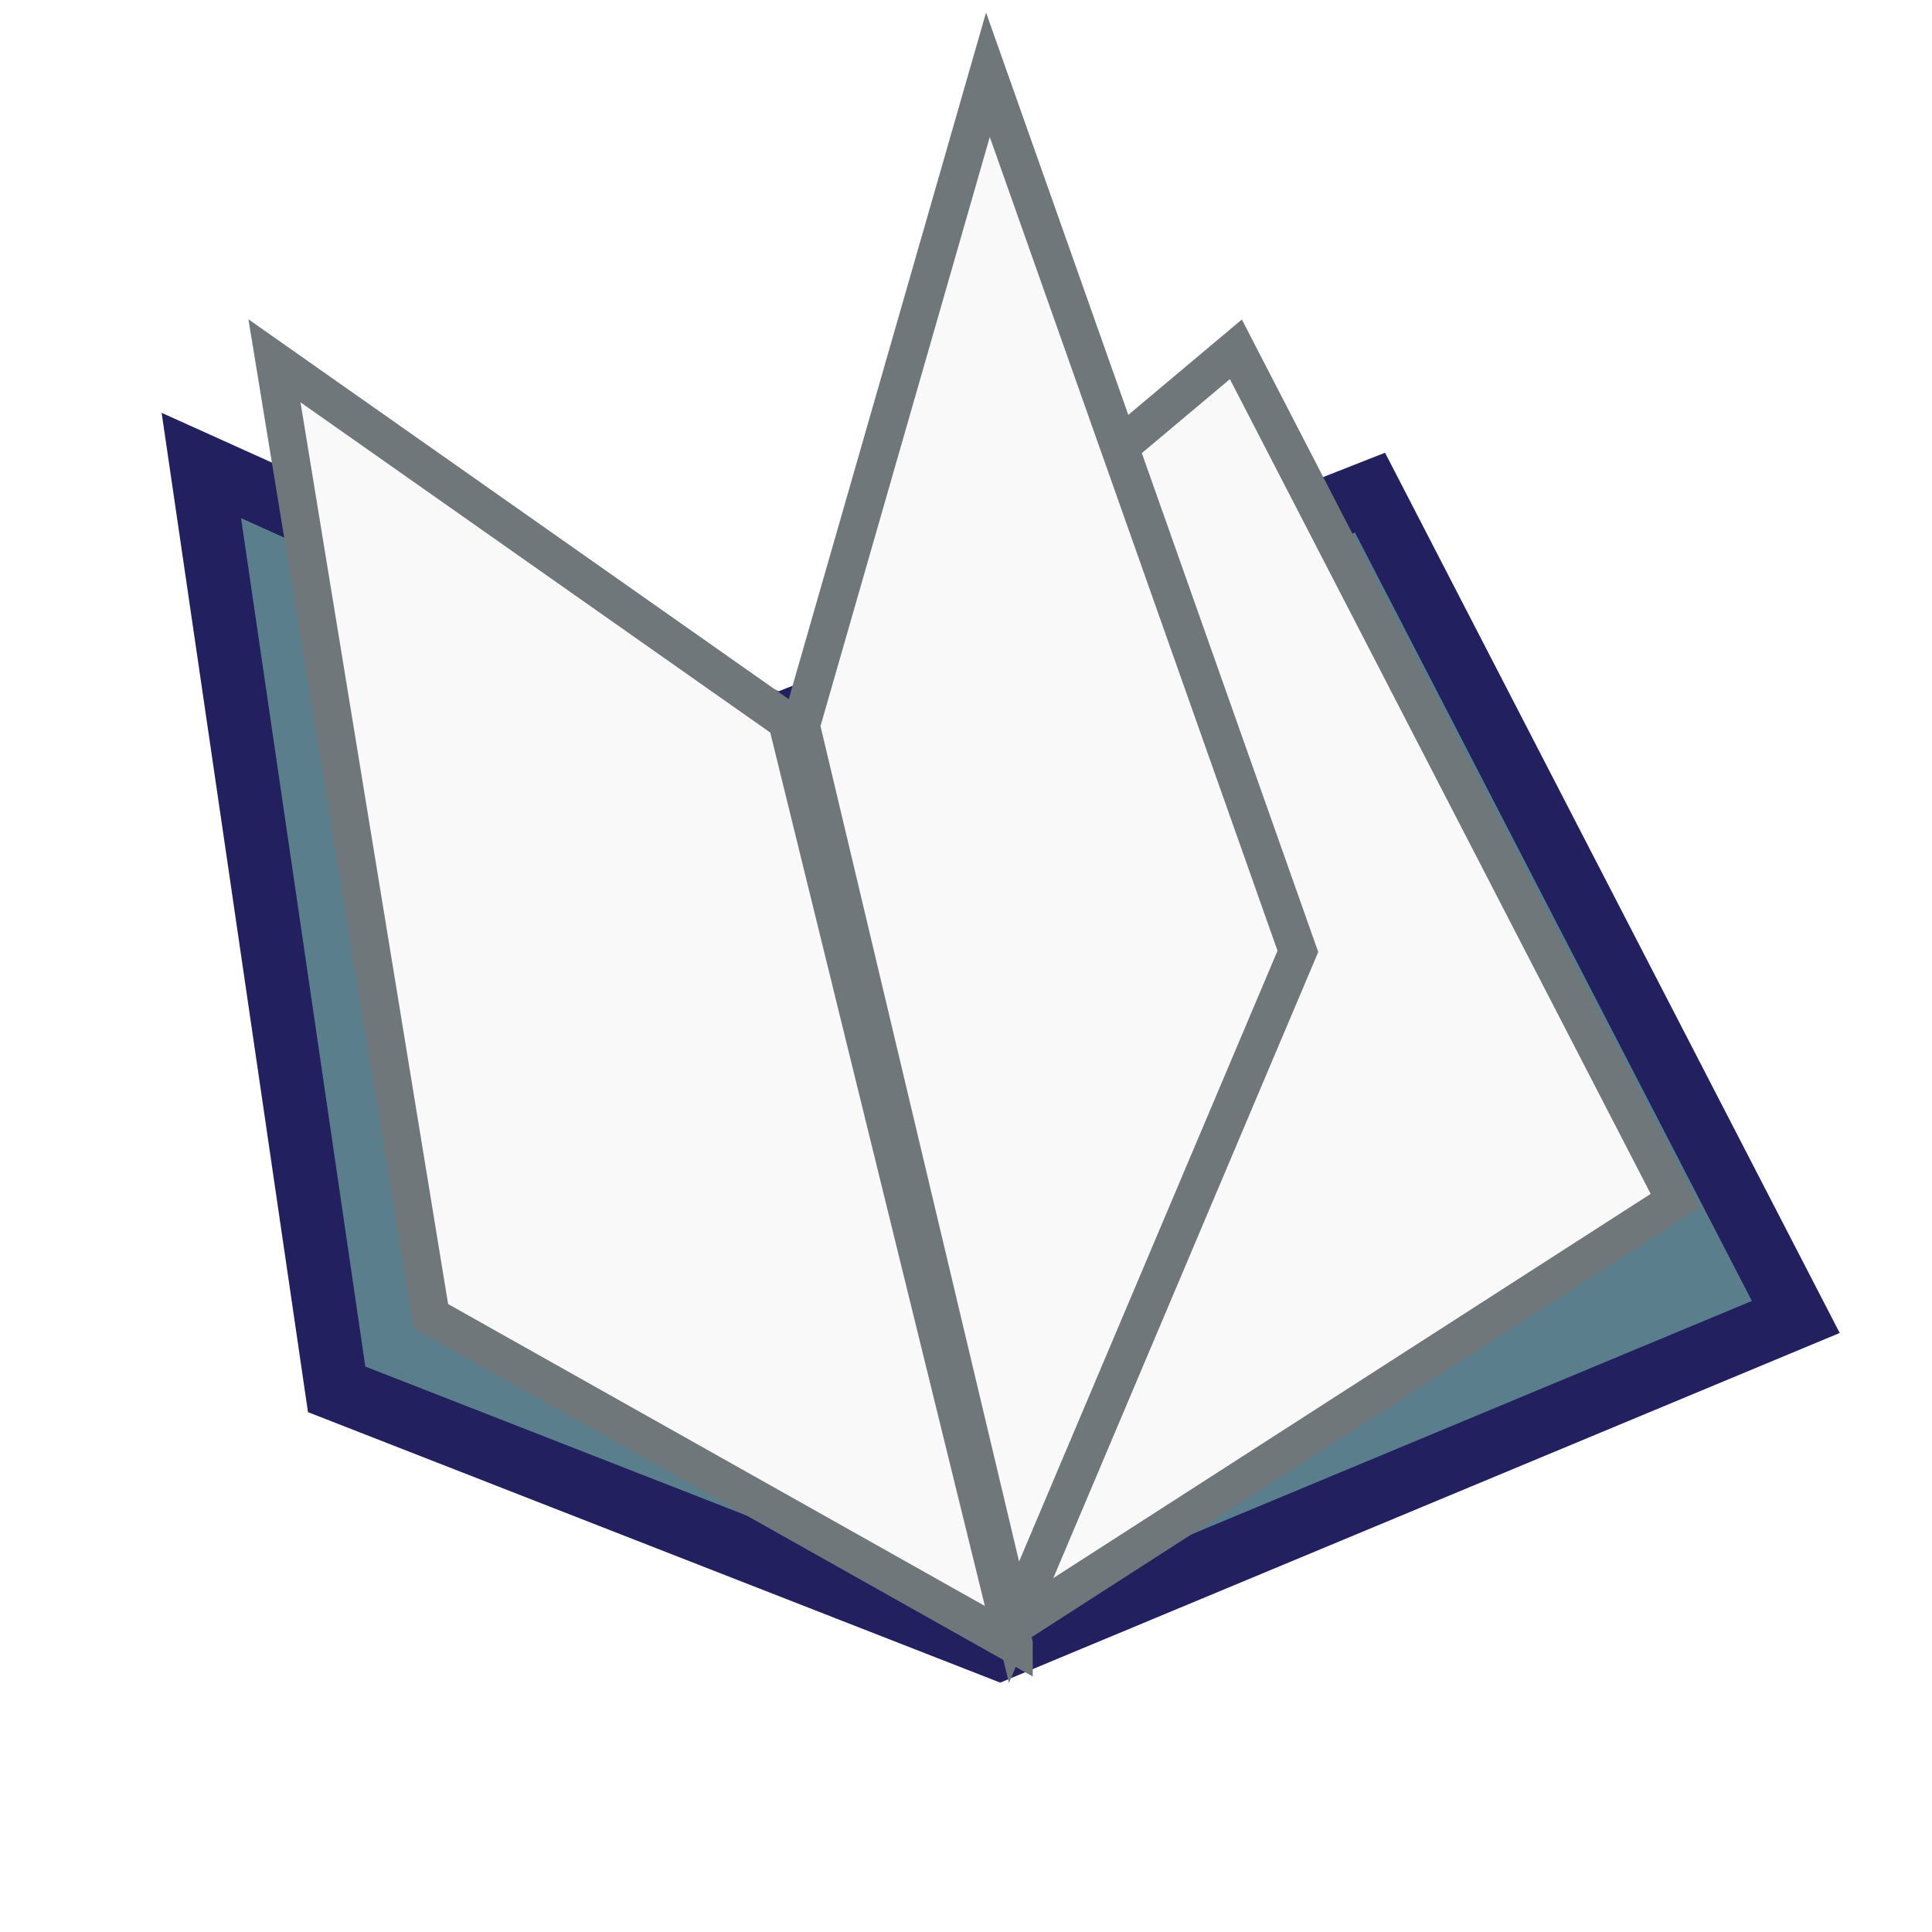
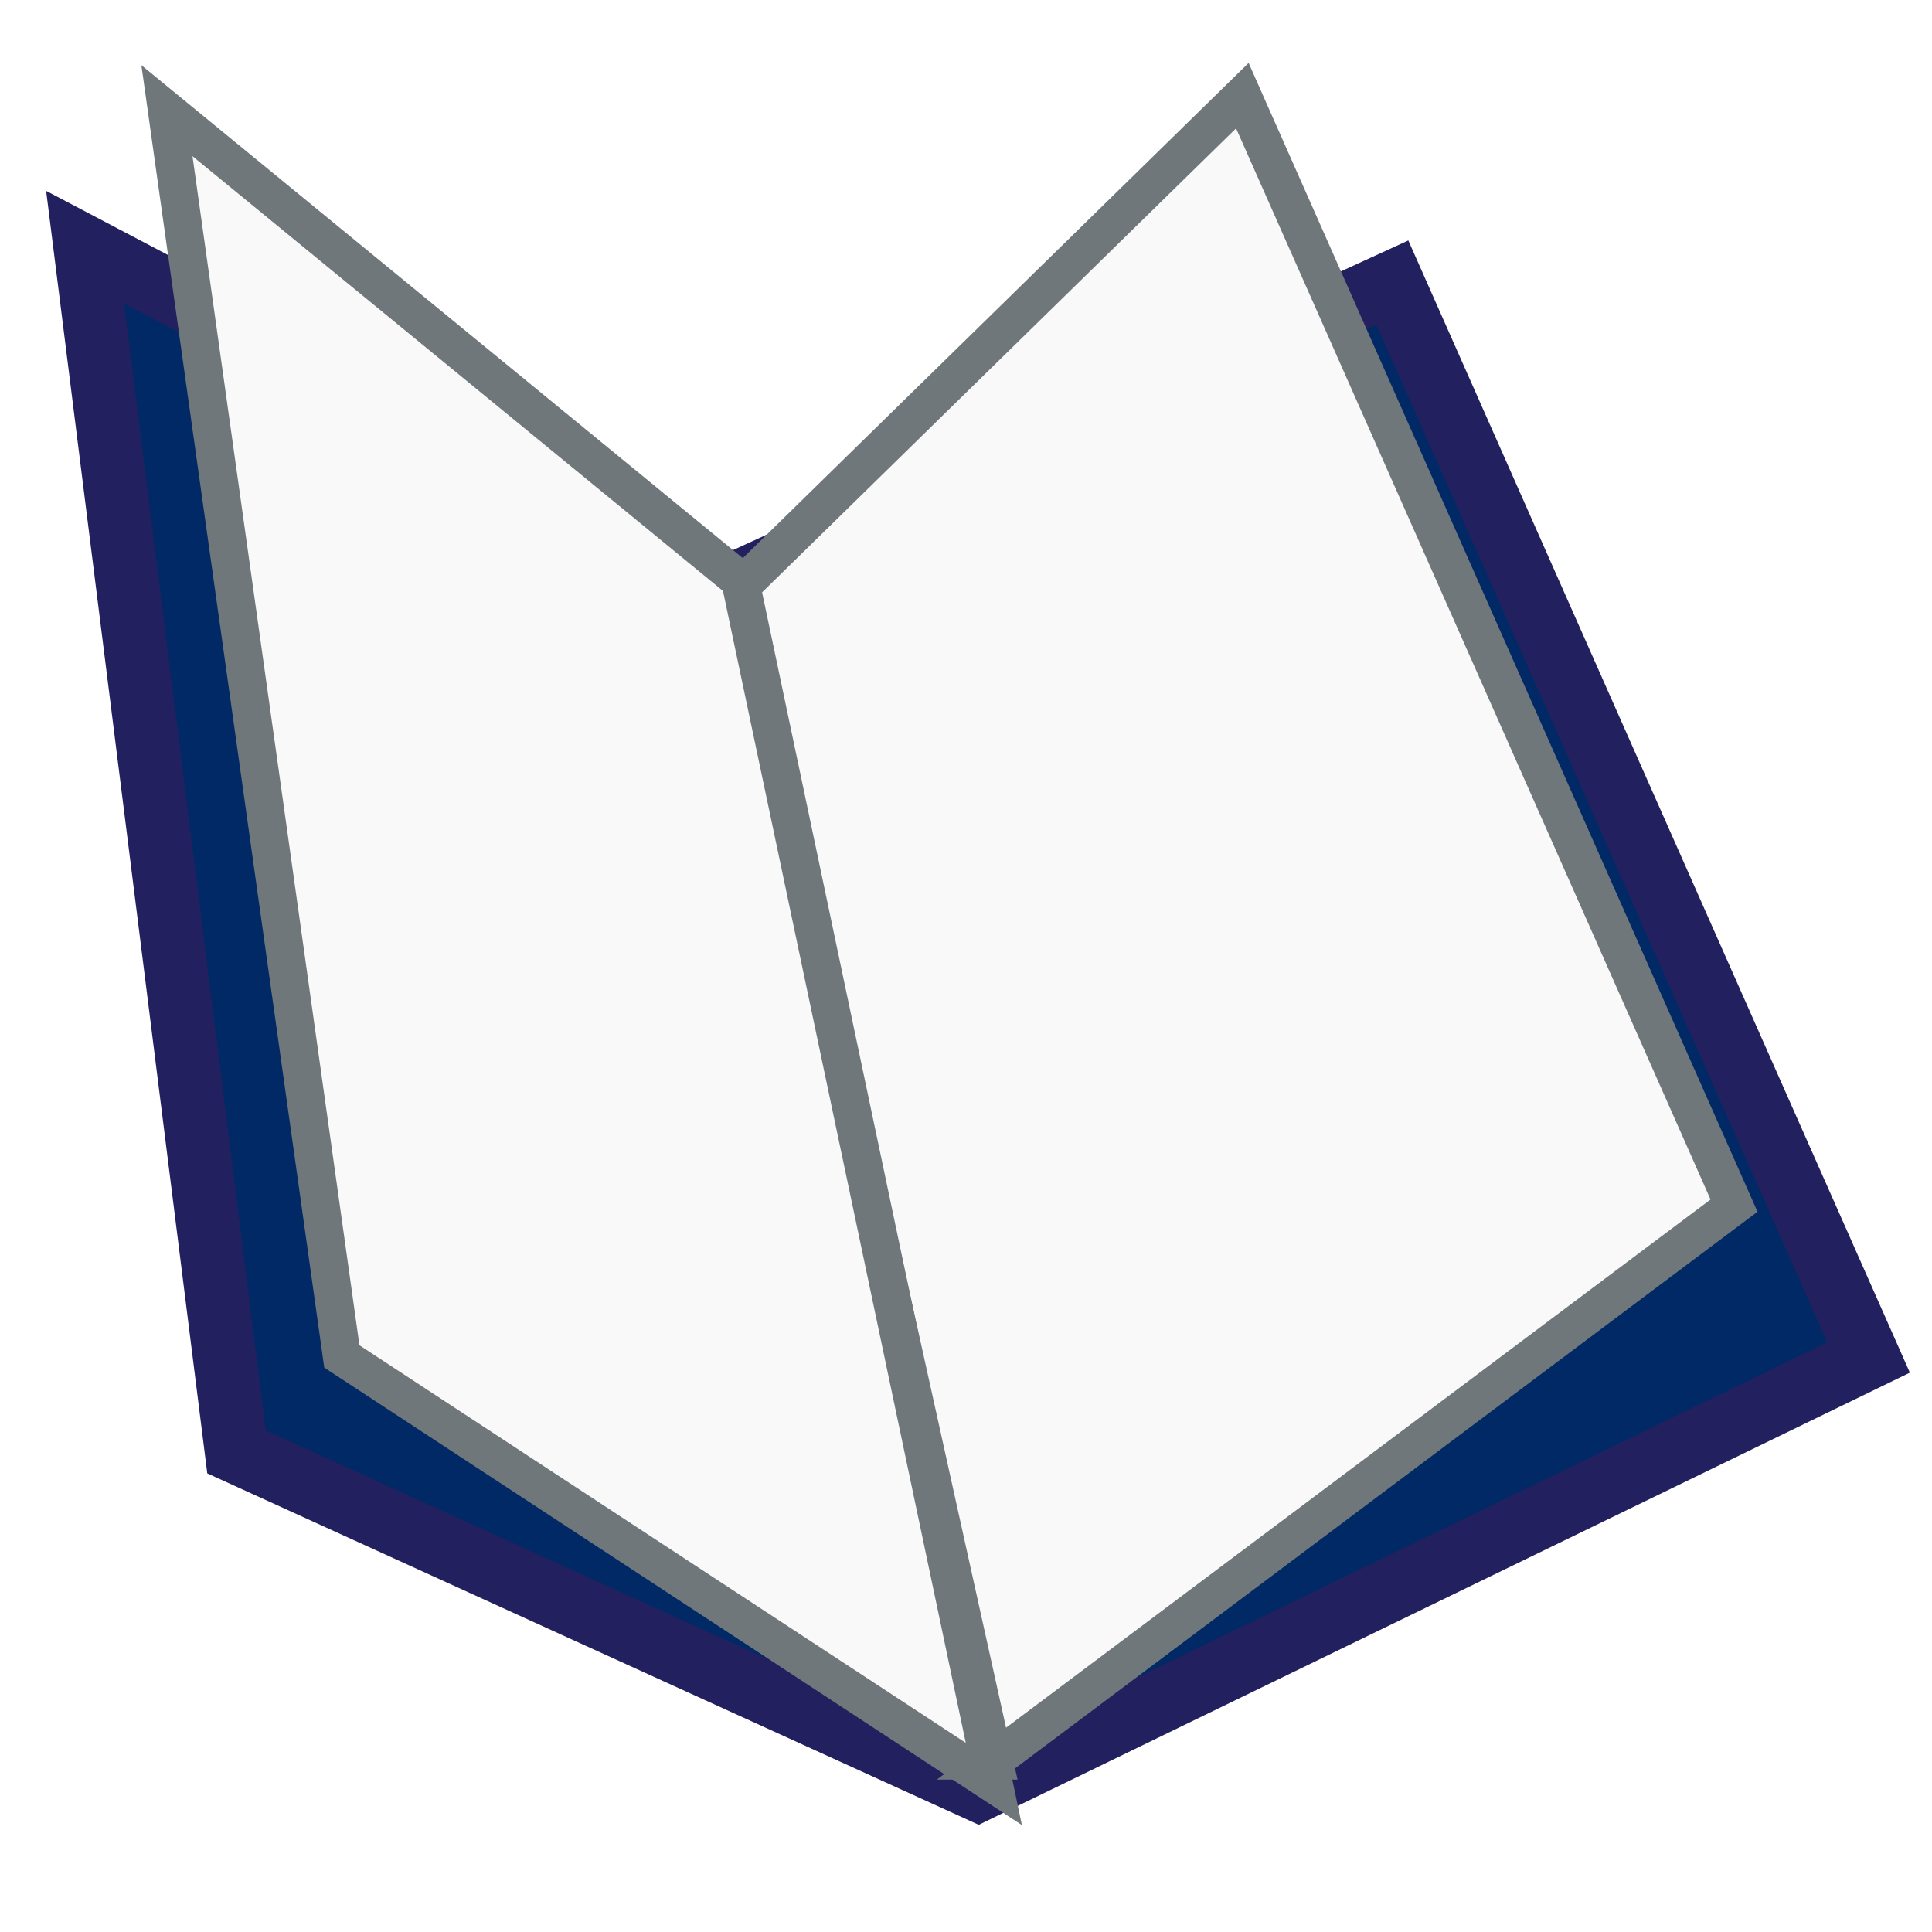
<svg xmlns="http://www.w3.org/2000/svg" width="32" height="32" id="svg1455" version="1.1" style="display:inline">
  <defs id="defs3" />
  <g id="layer2" style="display:inline">
-     <path style="fill:#5a7e8c;fill-opacity:1;stroke:#23205f;stroke-width:1.049px;stroke-linecap:butt;stroke-linejoin:miter;stroke-opacity:1" d="M 16.561,27.304 29.744,21.813 22.692,8.16 12.882,12.019 3.335,7.71 5.576,23.012 16.561,27.304 z" id="path2875" />
+     <path style="fill:#002965;fill-opacity:1;stroke:#23205f;stroke-width:1.049px;stroke-linecap:butt;stroke-linejoin:miter;stroke-opacity:1" d="M 16.204,29.645 30.949,22.485 23.062,4.681 12.089,9.712 1.41,4.094 3.917,24.048 16.204,29.645 z" id="path2875" />
+     <path style="fill:none;stroke:#454e90;stroke-width:1;stroke-linecap:butt;stroke-linejoin:miter;stroke-miterlimit:4;stroke-opacity:1;stroke-dasharray:none" d="M 5.061,7.829 10.233,11.46" id="path3757" />
  </g>
  <g id="layer1" transform="translate(0,-16)" style="display:inline">
-     <path style="fill:#f9f9f9;stroke:#6f777b;stroke-width:0.629;stroke-linecap:butt;stroke-linejoin:miter;stroke-miterlimit:4;stroke-opacity:1;stroke-dasharray:none" d="m 16.791,42.933 10.96,-7.049 -7.281,-14.098 -7.511,6.307 3.832,14.84 z" id="path3664" />
+     <path style="fill:#f9f9f9;stroke:#6f777b;stroke-width:0.629;stroke-linecap:butt;stroke-linejoin:miter;stroke-miterlimit:4;stroke-opacity:1;stroke-dasharray:none" d="m 16.461,45.161 12.26,-9.192 -8.144,-18.385 -8.402,8.225 4.287,19.352 z" id="path3664" />
  </g>
  <g id="layer3">
-     <path style="fill:#f9f9f9;fill-opacity:1;stroke:#6f777b;stroke-width:0.629;stroke-linecap:butt;stroke-linejoin:miter;stroke-miterlimit:4;stroke-opacity:1;stroke-dasharray:none;display:inline" d="M 13.265,12.019 16.795,26.87 21.497,15.758 16.363,1.238 13.265,12.019 z" id="path3660" />
-     <path style="fill:#f9f9f9;stroke:#6f777b;stroke-width:0.629;stroke-linecap:butt;stroke-linejoin:miter;stroke-miterlimit:4;stroke-opacity:1;stroke-dasharray:none;display:inline" d="M 16.791,27.23 7.136,21.799 4.546,5.976 l 8.489,5.968 3.756,15.285 z" id="path3662" />
+     <path style="fill:#f9f9f9;stroke:#6f777b;stroke-width:0.629;stroke-linecap:butt;stroke-linejoin:miter;stroke-miterlimit:4;stroke-opacity:1;stroke-dasharray:none;display:inline" d="M 16.461,29.548 5.662,22.467 2.765,1.833 12.26,9.615 16.461,29.548 z" id="path3662" />
  </g>
</svg>
